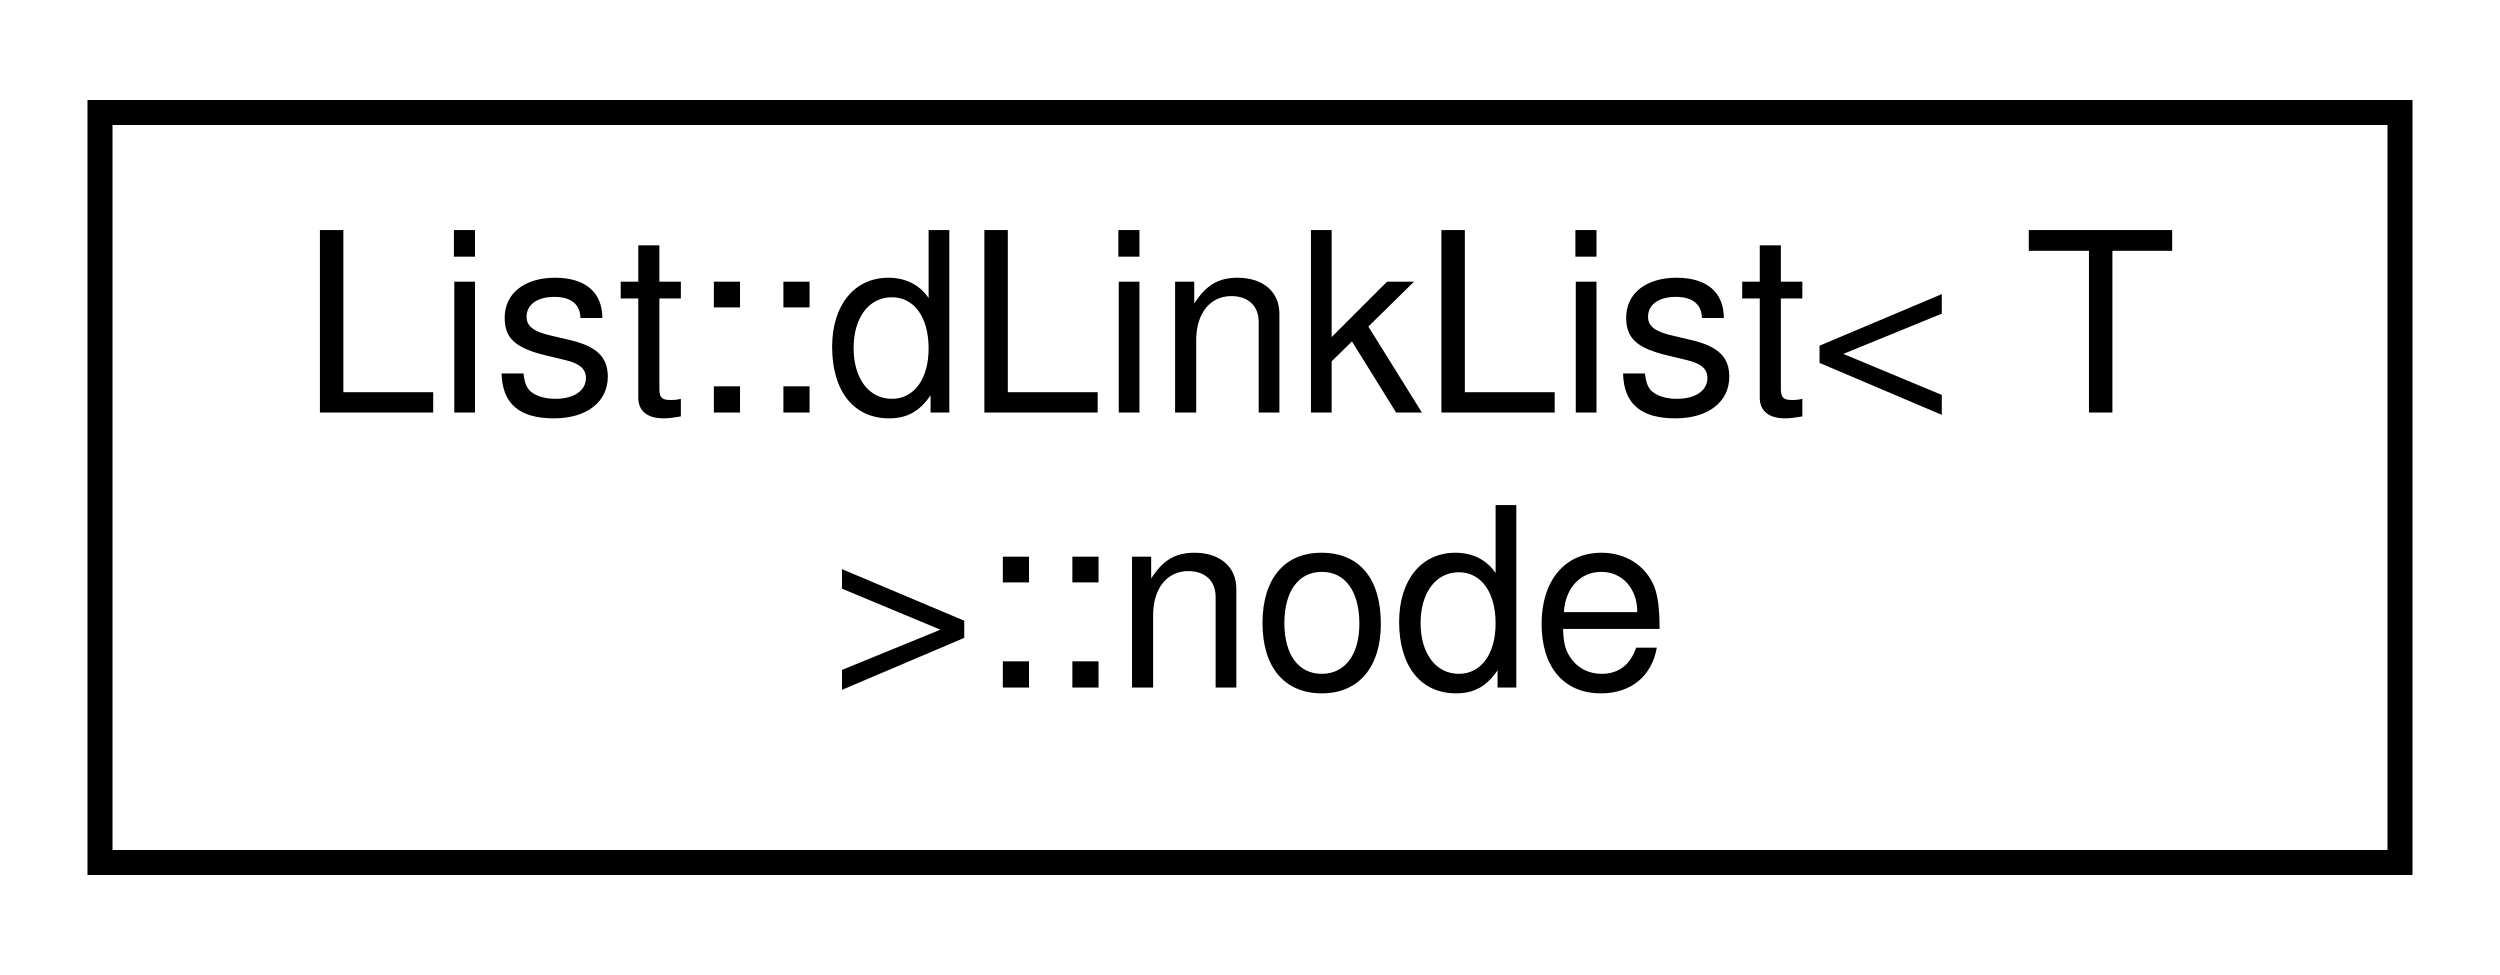
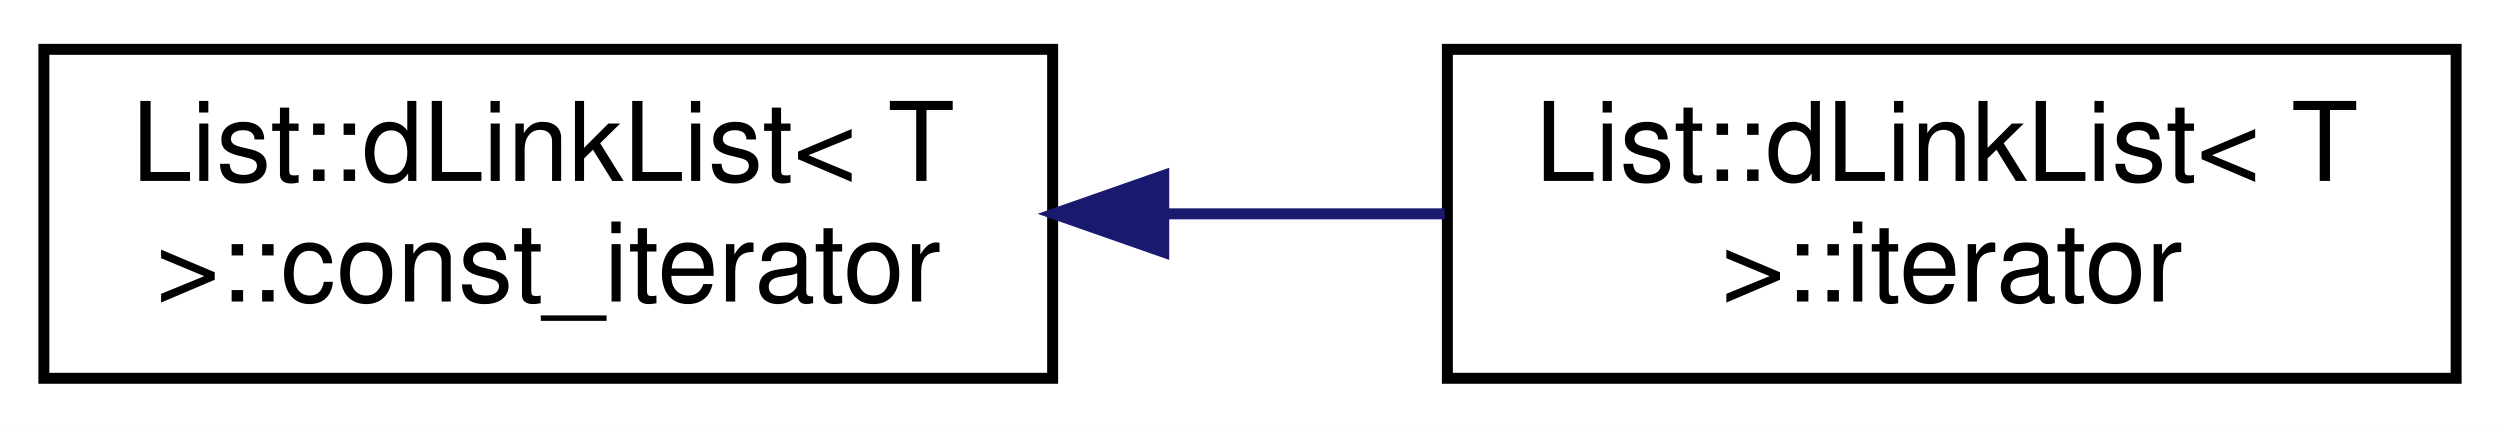
- <svg xmlns="http://www.w3.org/2000/svg" xmlns:xlink="http://www.w3.org/1999/xlink" width="100pt" height="39pt" viewBox="0.00 0.00 100.00 39.00">
+ <svg xmlns="http://www.w3.org/2000/svg" xmlns:xlink="http://www.w3.org/1999/xlink" width="228pt" height="39pt" viewBox="0.00 0.00 228.00 39.00">
  <g id="graph0" class="graph" transform="scale(1 1) rotate(0) translate(4 35)">
-     <polygon fill="white" stroke="none" points="-4,4 -4,-35 96,-35 96,4 -4,4" />
+     <polygon fill="white" stroke="none" points="-4,4 -4,-35 224,-35 224,4 -4,4" />
    <g id="node1" class="node">
      <g id="a_node1">
-         <a xlink:href="struct_list_1_1d_link_list_1_1node.html" target="_top" xlink:title=" ">
+         <a xlink:href="class_list_1_1d_link_list_1_1const__iterator.html" target="_top" xlink:title=" ">
          <polygon fill="white" stroke="black" points="0,-0.5 0,-30.5 92,-30.5 92,-0.5 0,-0.5" />
          <text text-anchor="start" x="8" y="-18.5" font-family="Helvetica,sans-Serif" font-size="10.00">List::dLinkList&lt; T</text>
-           <text text-anchor="middle" x="46" y="-7.5" font-family="Helvetica,sans-Serif" font-size="10.00"> &gt;::node</text>
+           <text text-anchor="middle" x="46" y="-7.5" font-family="Helvetica,sans-Serif" font-size="10.00"> &gt;::const_iterator</text>
        </a>
      </g>
    </g>
+     <g id="node2" class="node">
+       <g id="a_node2">
+         <a xlink:href="class_list_1_1d_link_list_1_1iterator.html" target="_top" xlink:title=" ">
+           <polygon fill="white" stroke="black" points="128,-0.5 128,-30.5 220,-30.5 220,-0.5 128,-0.5" />
+           <text text-anchor="start" x="136" y="-18.5" font-family="Helvetica,sans-Serif" font-size="10.00">List::dLinkList&lt; T</text>
+           <text text-anchor="middle" x="174" y="-7.5" font-family="Helvetica,sans-Serif" font-size="10.00"> &gt;::iterator</text>
+         </a>
+       </g>
+     </g>
+     <g id="edge1" class="edge">
+       <path fill="none" stroke="midnightblue" d="M102.353,-15.5C110.844,-15.5 119.522,-15.5 127.759,-15.5" />
+       <polygon fill="midnightblue" stroke="midnightblue" points="102.133,-12 92.133,-15.5 102.133,-19 102.133,-12" />
+     </g>
  </g>
</svg>
